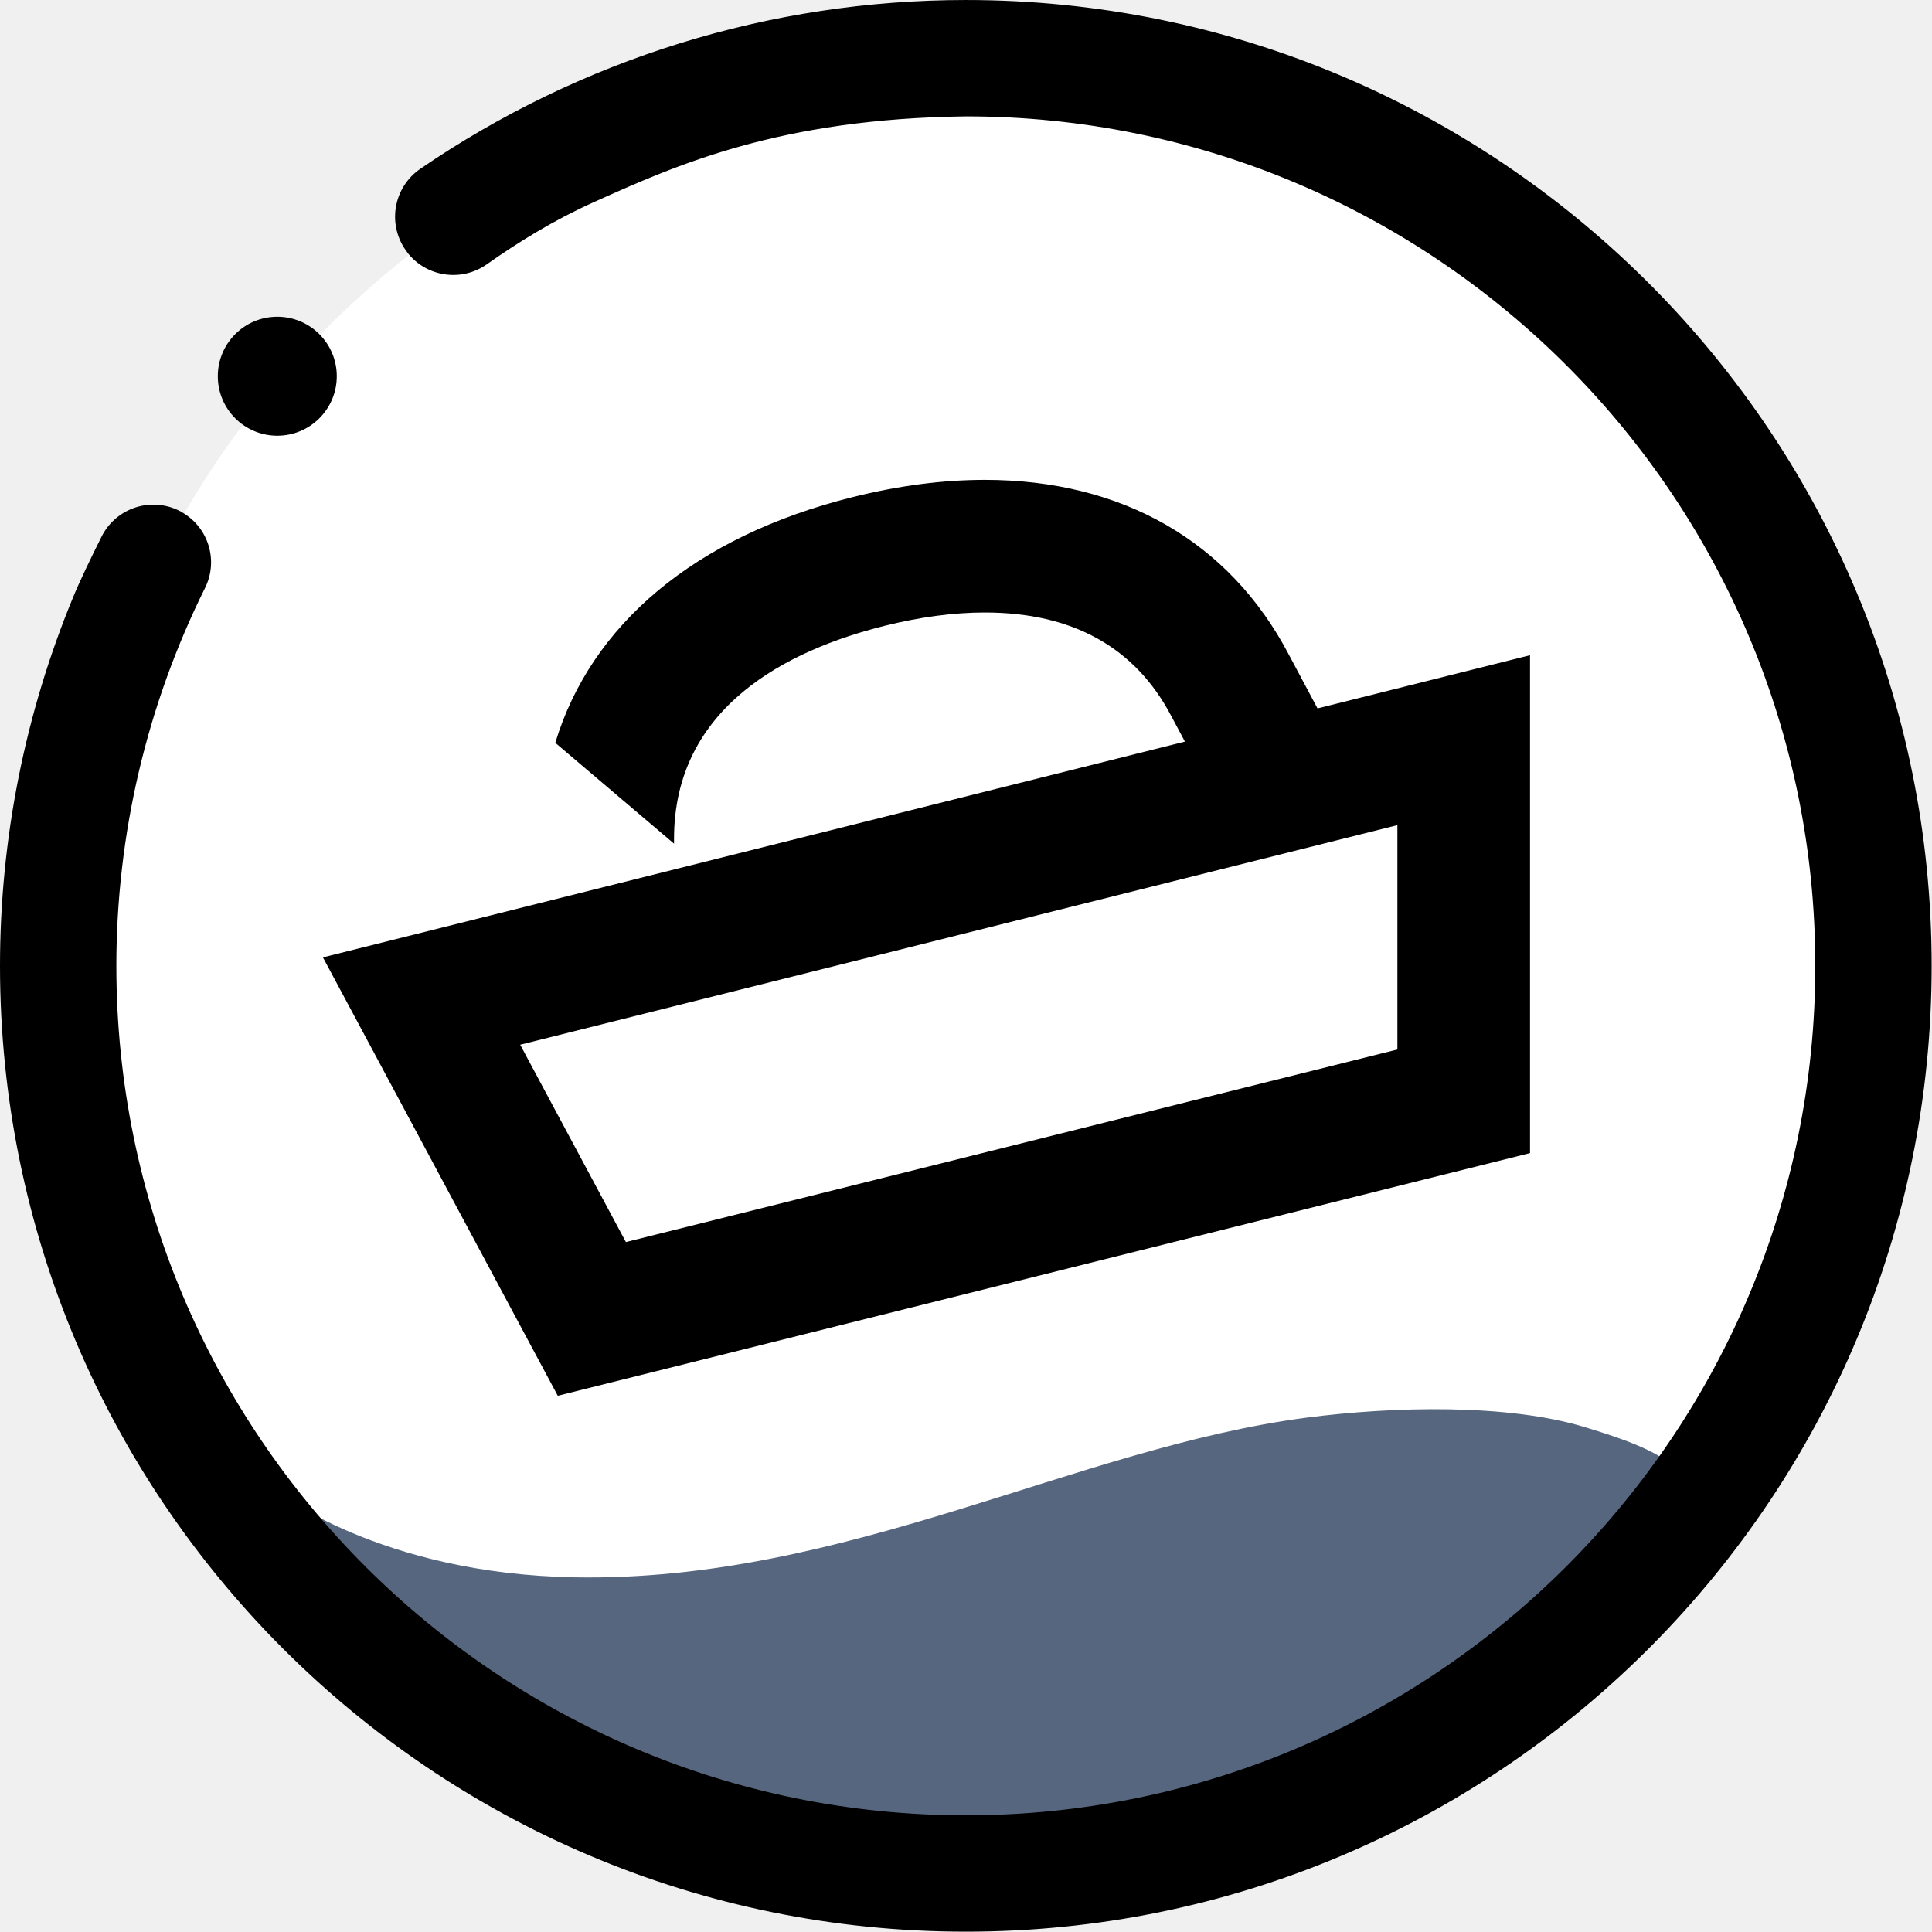
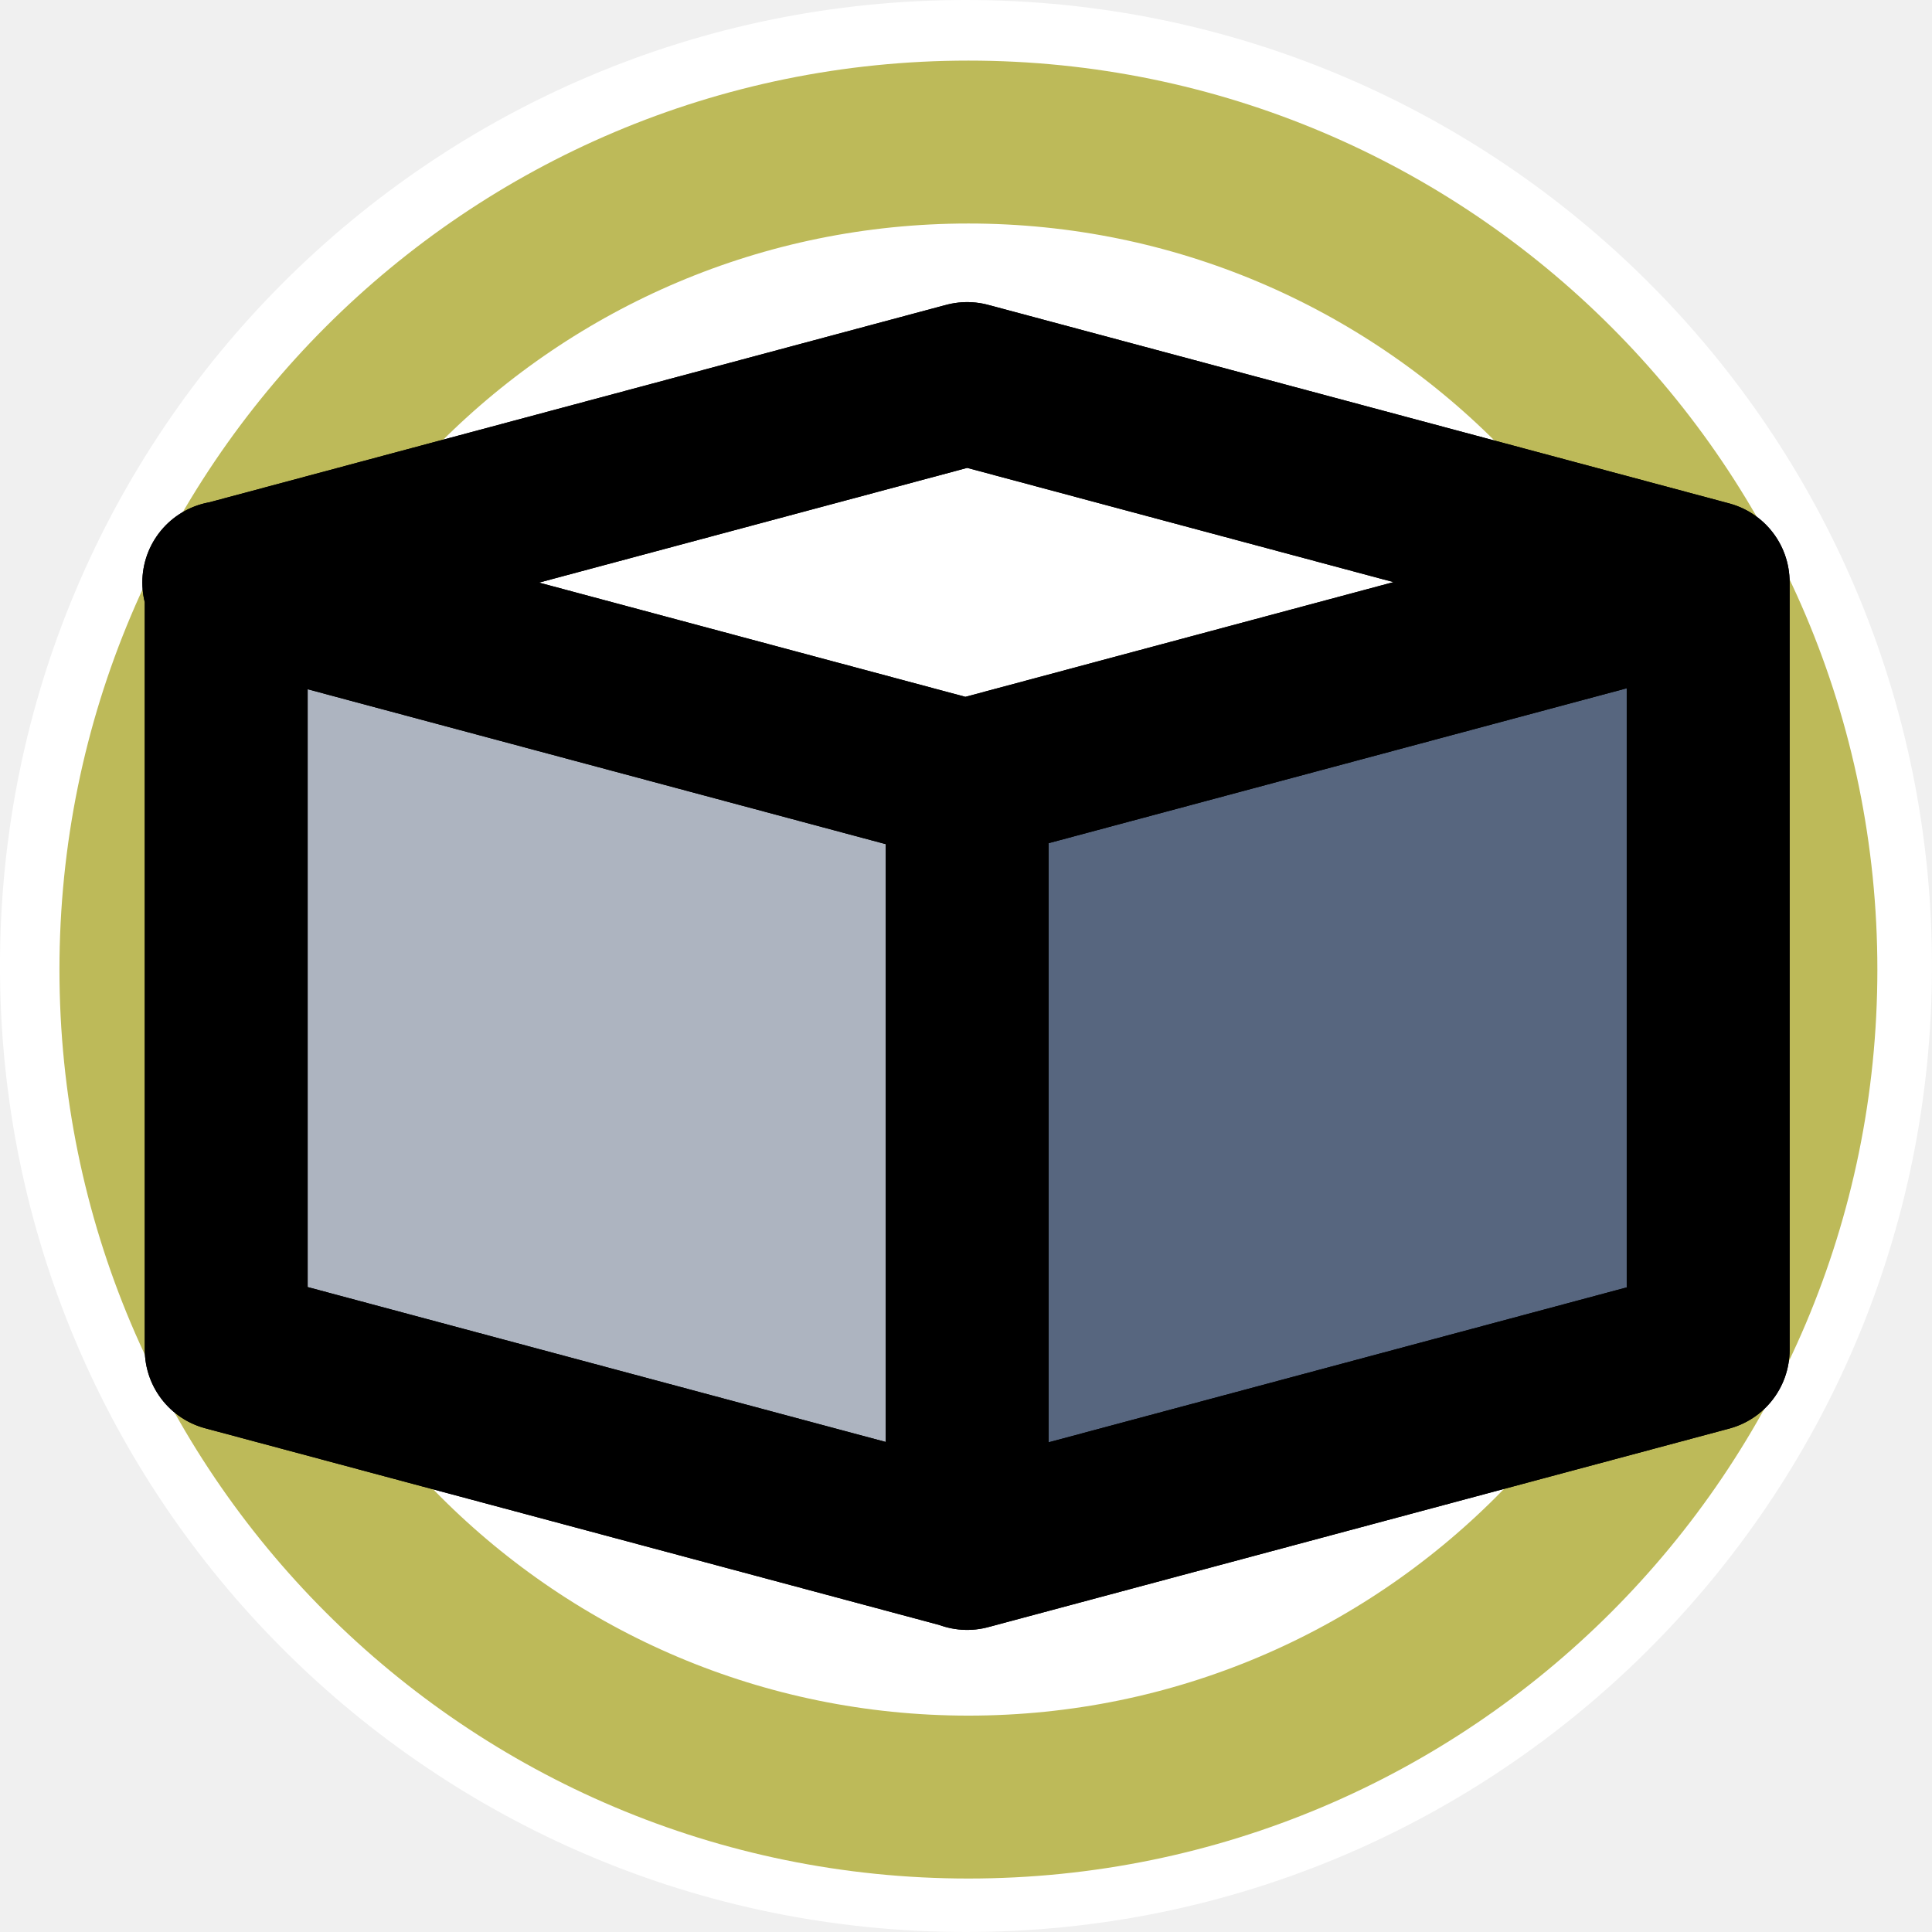
- <svg xmlns="http://www.w3.org/2000/svg" width="100%" height="100%" viewBox="0 0 1015 1015" version="1.1" xml:space="preserve" style="fill-rule:evenodd;clip-rule:evenodd;stroke-linejoin:round;stroke-miterlimit:1.5;">
-   <g transform="matrix(1,0,0,1,-3053.69,-2074.35)">
-     <g transform="matrix(3.76031,0,0,3.77707,401.509,1790.58)">
-       <g id="Pictogram">
-         <g transform="matrix(0.248863,0,0,0.247759,-45.9779,-429.782)">
-           <g id="Ring">
-             <circle cx="3561.1" cy="2580.14" r="506.907" style="fill:white;" />
-           </g>
+ <svg xmlns="http://www.w3.org/2000/svg" width="100%" height="100%" viewBox="0 0 680 680" version="1.1" xml:space="preserve" style="fill-rule:evenodd;clip-rule:evenodd;stroke-linecap:round;stroke-linejoin:bevel;stroke-miterlimit:1.5;">
+   <g transform="matrix(1,0,0,1,-190,-190)">
+     <g id="Pictogram" transform="matrix(3.76031,0,0,3.77707,-2628.74,-259.928)">
+       <g>
+         <g transform="matrix(0.311786,0,0,0.310403,674.772,44.6243)">
+           <circle cx="530" cy="530" r="290" style="fill:white;" />
        </g>
-         <g transform="matrix(0.787191,0,0,0.7837,412.794,-418.211)">
-           <path d="M669.685,891.732C668.701,887.697 658.86,884.64 653.15,882.874C639.281,878.586 618.882,879.106 603.543,881.102C562.527,886.441 521.654,910.285 473.622,909.449C438.954,908.846 420.472,894.094 420.472,894.094C434.049,916.355 456.097,936.36 490.226,953.15L553.937,962.011L609.449,947.244L659.055,907.087C659.055,907.087 670.669,895.768 669.685,891.732Z" style="fill:rgb(87,102,127);" />
+         <g transform="matrix(0.265935,0,0,0.264756,699.073,68.8175)">
+           <path d="M529.571,464.881L269.629,395.23L269.629,664.881L530,734.766L529.571,464.881Z" style="fill:rgb(173,180,192);stroke:rgb(189,186,89);stroke-width:1.33px;" />
        </g>
-         <g transform="matrix(0.611351,0,0,0.60864,617.48,-1126.32)">
-           <circle cx="207.035" cy="2059.97" r="13.094" style="stroke:black;stroke-width:1px;" />
+         <g transform="matrix(-0.265935,0,0,0.264756,980.915,68.8793)">
+           <path d="M529.571,464.881L269.629,395.23L269.629,664.881L530,734.766L529.571,464.881Z" style="fill:rgb(87,102,127);stroke:rgb(189,186,89);stroke-width:1.33px;" />
        </g>
-         <g transform="matrix(0.739526,0,0,0.736246,438.677,-380.204)">
-           <path d="M545.365,618.65L543.01,618.635C506.159,618.635 470.267,629.801 440.01,650.525C437.569,652.214 435.933,654.834 435.486,657.768C435.039,660.702 435.821,663.69 437.648,666.029C437.637,666.049 437.643,666.055 437.648,666.062C441.185,670.589 447.644,671.561 452.357,668.276C458.525,663.936 465.152,659.856 472.627,656.494C488.357,649.417 507.773,640.701 543.01,640.257L545.086,640.27C632.802,641.381 703.674,712.939 703.674,800.92C703.674,888.901 632.802,960.459 545.086,961.57L543.01,961.583C454.338,961.583 382.347,889.592 382.347,800.92C382.347,776.083 388.105,751.632 399.11,729.468C401.641,724.407 399.792,718.251 394.891,715.421C394.899,715.408 394.899,715.408 394.899,715.407C392.309,713.912 389.213,713.562 386.354,714.442C383.496,715.321 381.132,717.351 379.831,720.044C377.88,723.949 375.832,728.187 374.564,731.252C365.457,753.271 360.725,776.937 360.725,800.92C360.725,901.526 442.405,983.205 543.01,983.205L545.365,983.19C644.885,981.929 725.295,900.741 725.295,800.92C725.295,701.099 644.885,619.91 545.365,618.65Z" style="stroke:black;stroke-width:0.36px;stroke-miterlimit:2;" />
+         <g transform="matrix(0.209823,0,0,0.208893,728.861,98.4949)">
+           <circle cx="530.857" cy="531.254" r="369.143" style="fill:none;stroke:rgb(189,186,89);stroke-width:72.67px;" />
        </g>
-         <g transform="matrix(0.265935,0,0,0.264756,648.601,-472.248)">
-           <path d="M443.07,2602.12L986.222,2457.73L986.222,2640.74L528.181,2759.67L443.07,2602.12Z" style="fill:white;" />
+         <g transform="matrix(0.265935,0,0,0.264756,699.073,68.8175)">
+           <path d="M530.429,465L530.429,735M269.629,394.881L269.629,664.881M791.229,395.119L791.229,665.119M529.571,465L790.371,395.119M269.629,394.881L530.429,325M530.429,735L791.229,665.119M529.571,464.881L268.771,395M791.229,394.881L530.429,325M530.429,734.881L269.629,665" style="fill:rgb(87,102,127);stroke:black;stroke-width:57.33px;" />
        </g>
-         <g transform="matrix(1.43736,0,0,1.43098,900.543,190.039)">
-           <path d="M0,21.71L-74.991,40.428L-85.266,21.247L0,-0.097L0,21.71ZM-7.765,-11.443L-10.564,-16.693C-16.346,-27.703 -26.814,-33.658 -40.104,-33.658C-44.15,-33.658 -48.456,-33.106 -52.971,-31.978C-68.312,-28.144 -78.384,-19.568 -81.854,-8.099L-70.312,1.704L-70.312,1.379C-70.392,-11.606 -59.227,-17.126 -49.846,-19.471C-46.406,-20.33 -43.129,-20.766 -40.104,-20.766C-31.585,-20.766 -25.486,-17.379 -21.978,-10.699L-21.959,-10.663L-21.94,-10.626L-20.654,-8.216L-104.439,12.757L-81.612,55.368L12.892,31.78L12.892,-16.614L-7.765,-11.443Z" style="fill-rule:nonzero;" />
-         </g>
+       </g>
+       <g transform="matrix(0.265935,0,0,0.264756,699.073,68.8175)">
+         <path d="M530.429,465L530.429,735M269.629,394.881L269.629,664.881M791.229,395.119L791.229,665.119M529.571,465L790.371,395.119M269.629,394.881L530.429,325M530.429,735L791.229,665.119M529.571,464.881L268.771,395M791.229,394.881L530.429,325M530.429,734.881L269.629,665" style="fill:rgb(87,102,127);stroke:black;stroke-width:57.33px;" />
      </g>
    </g>
  </g>
</svg>
